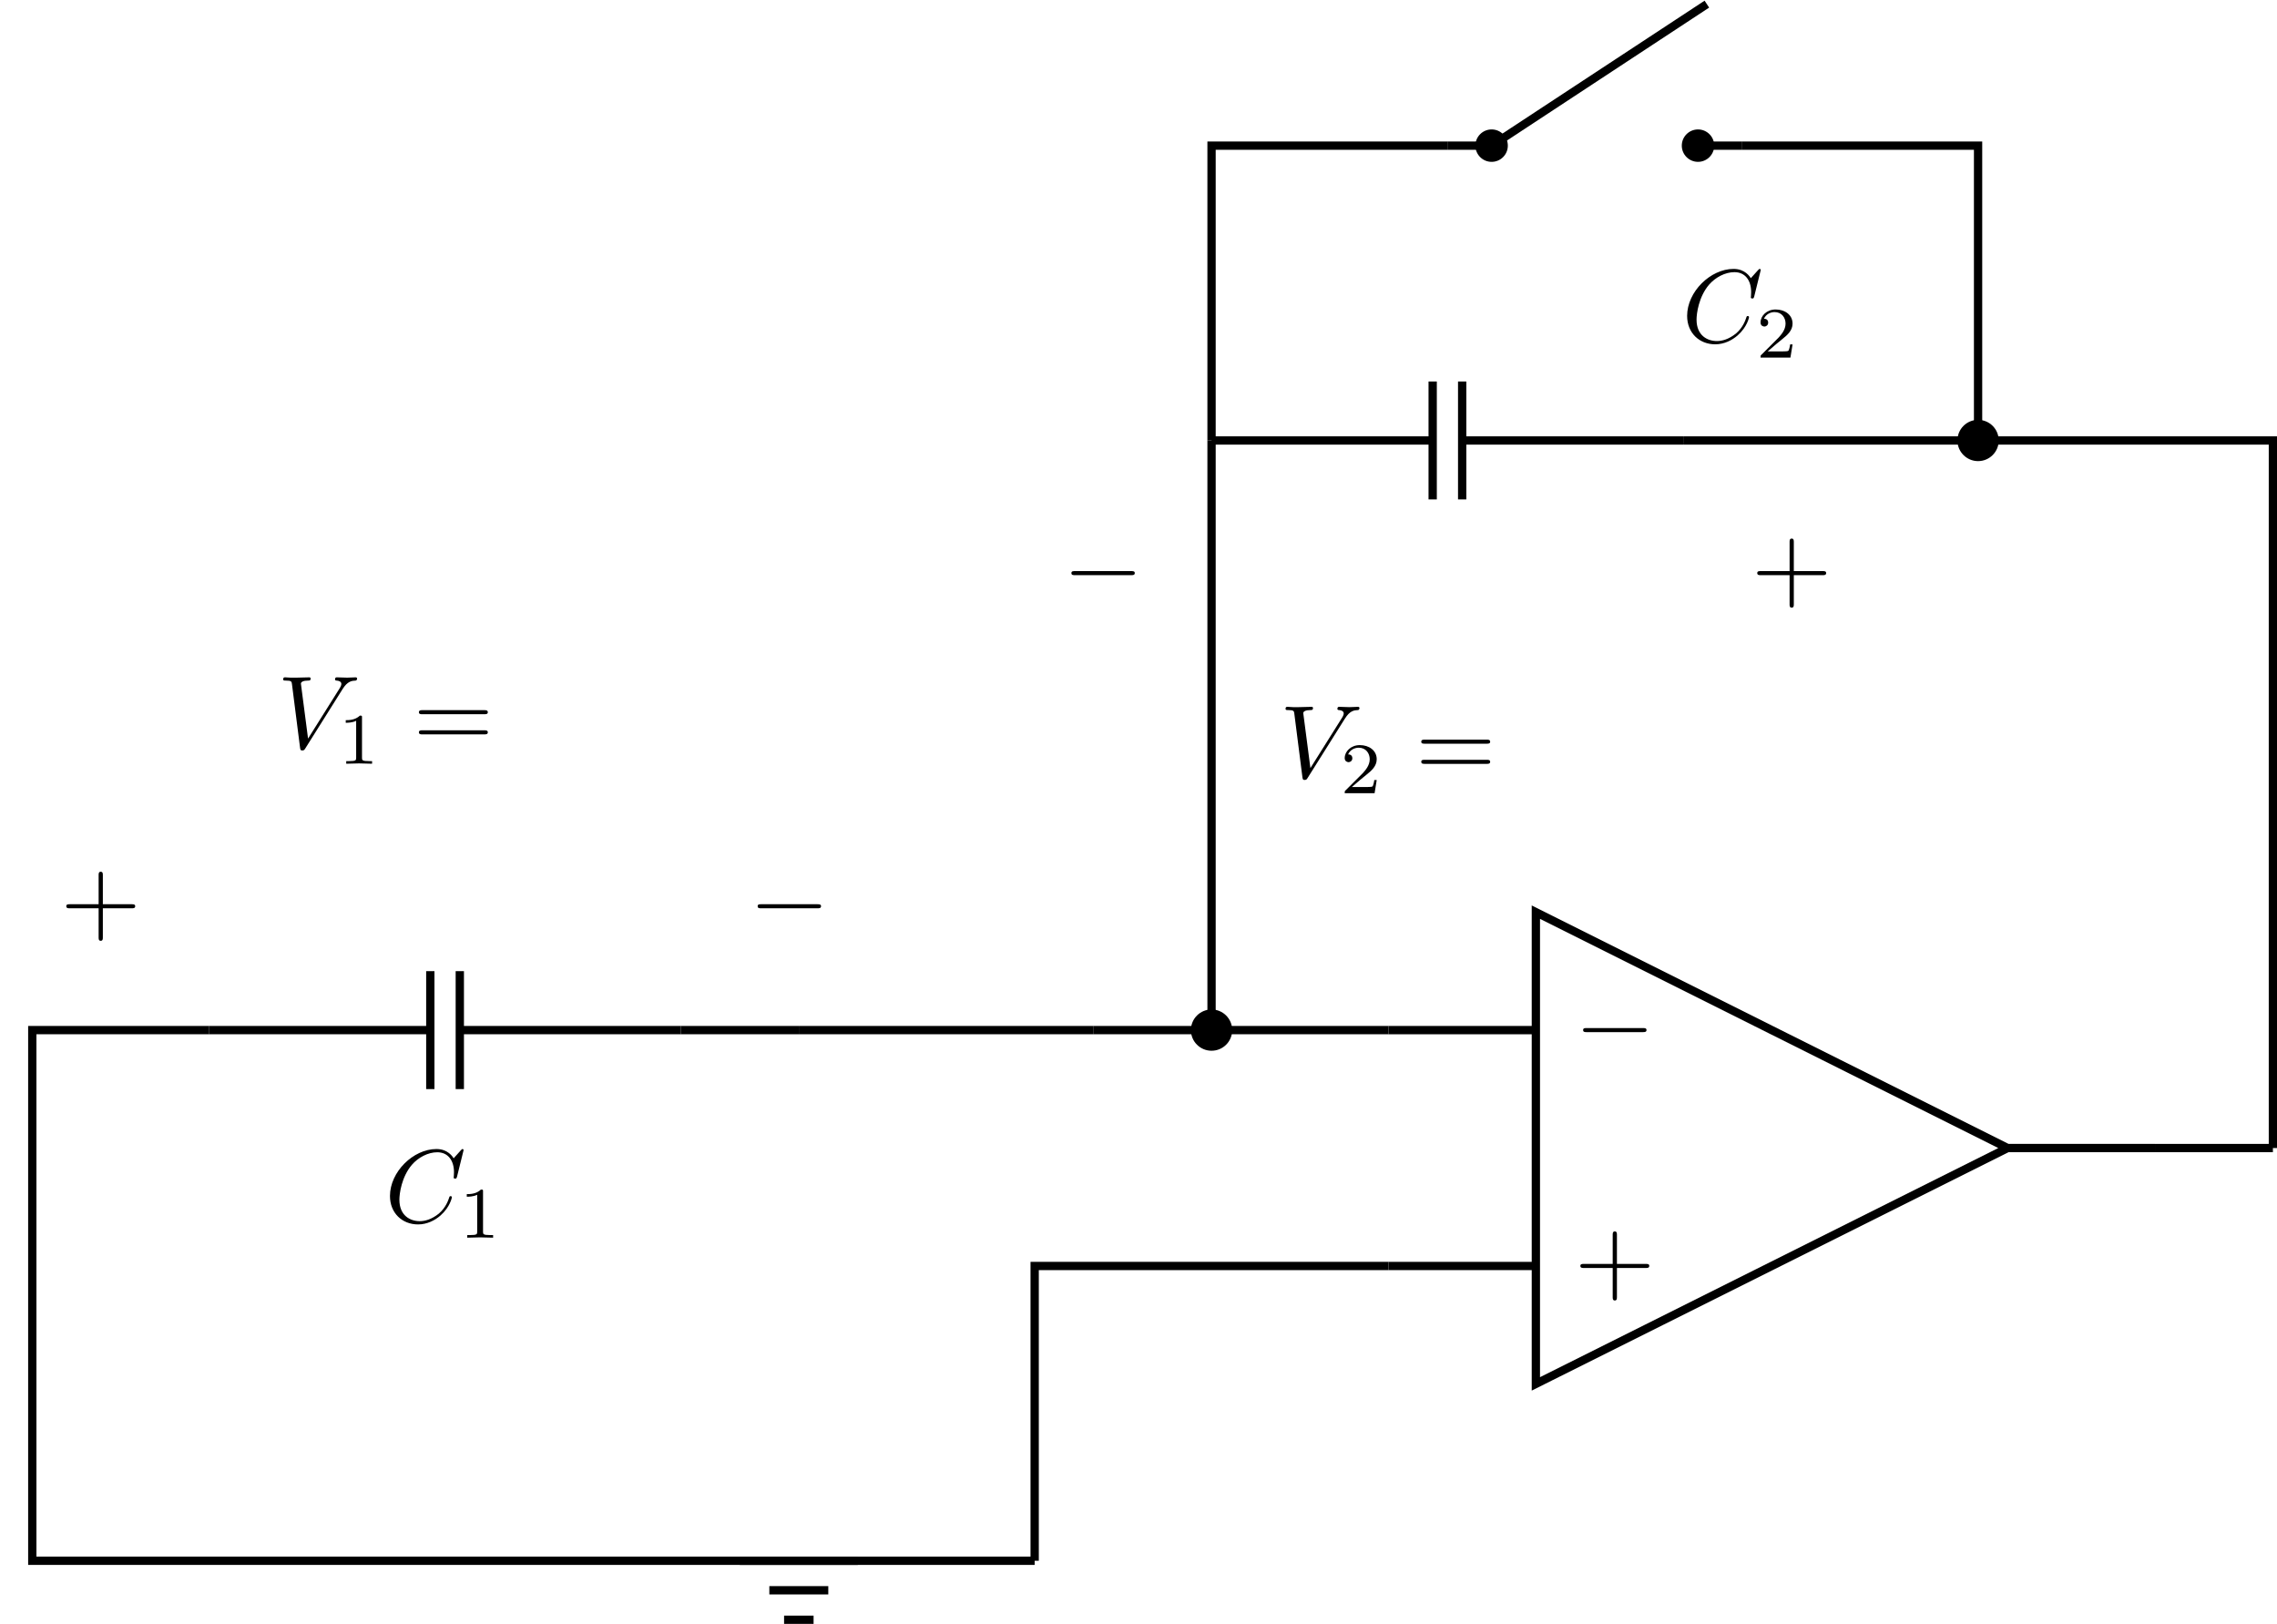
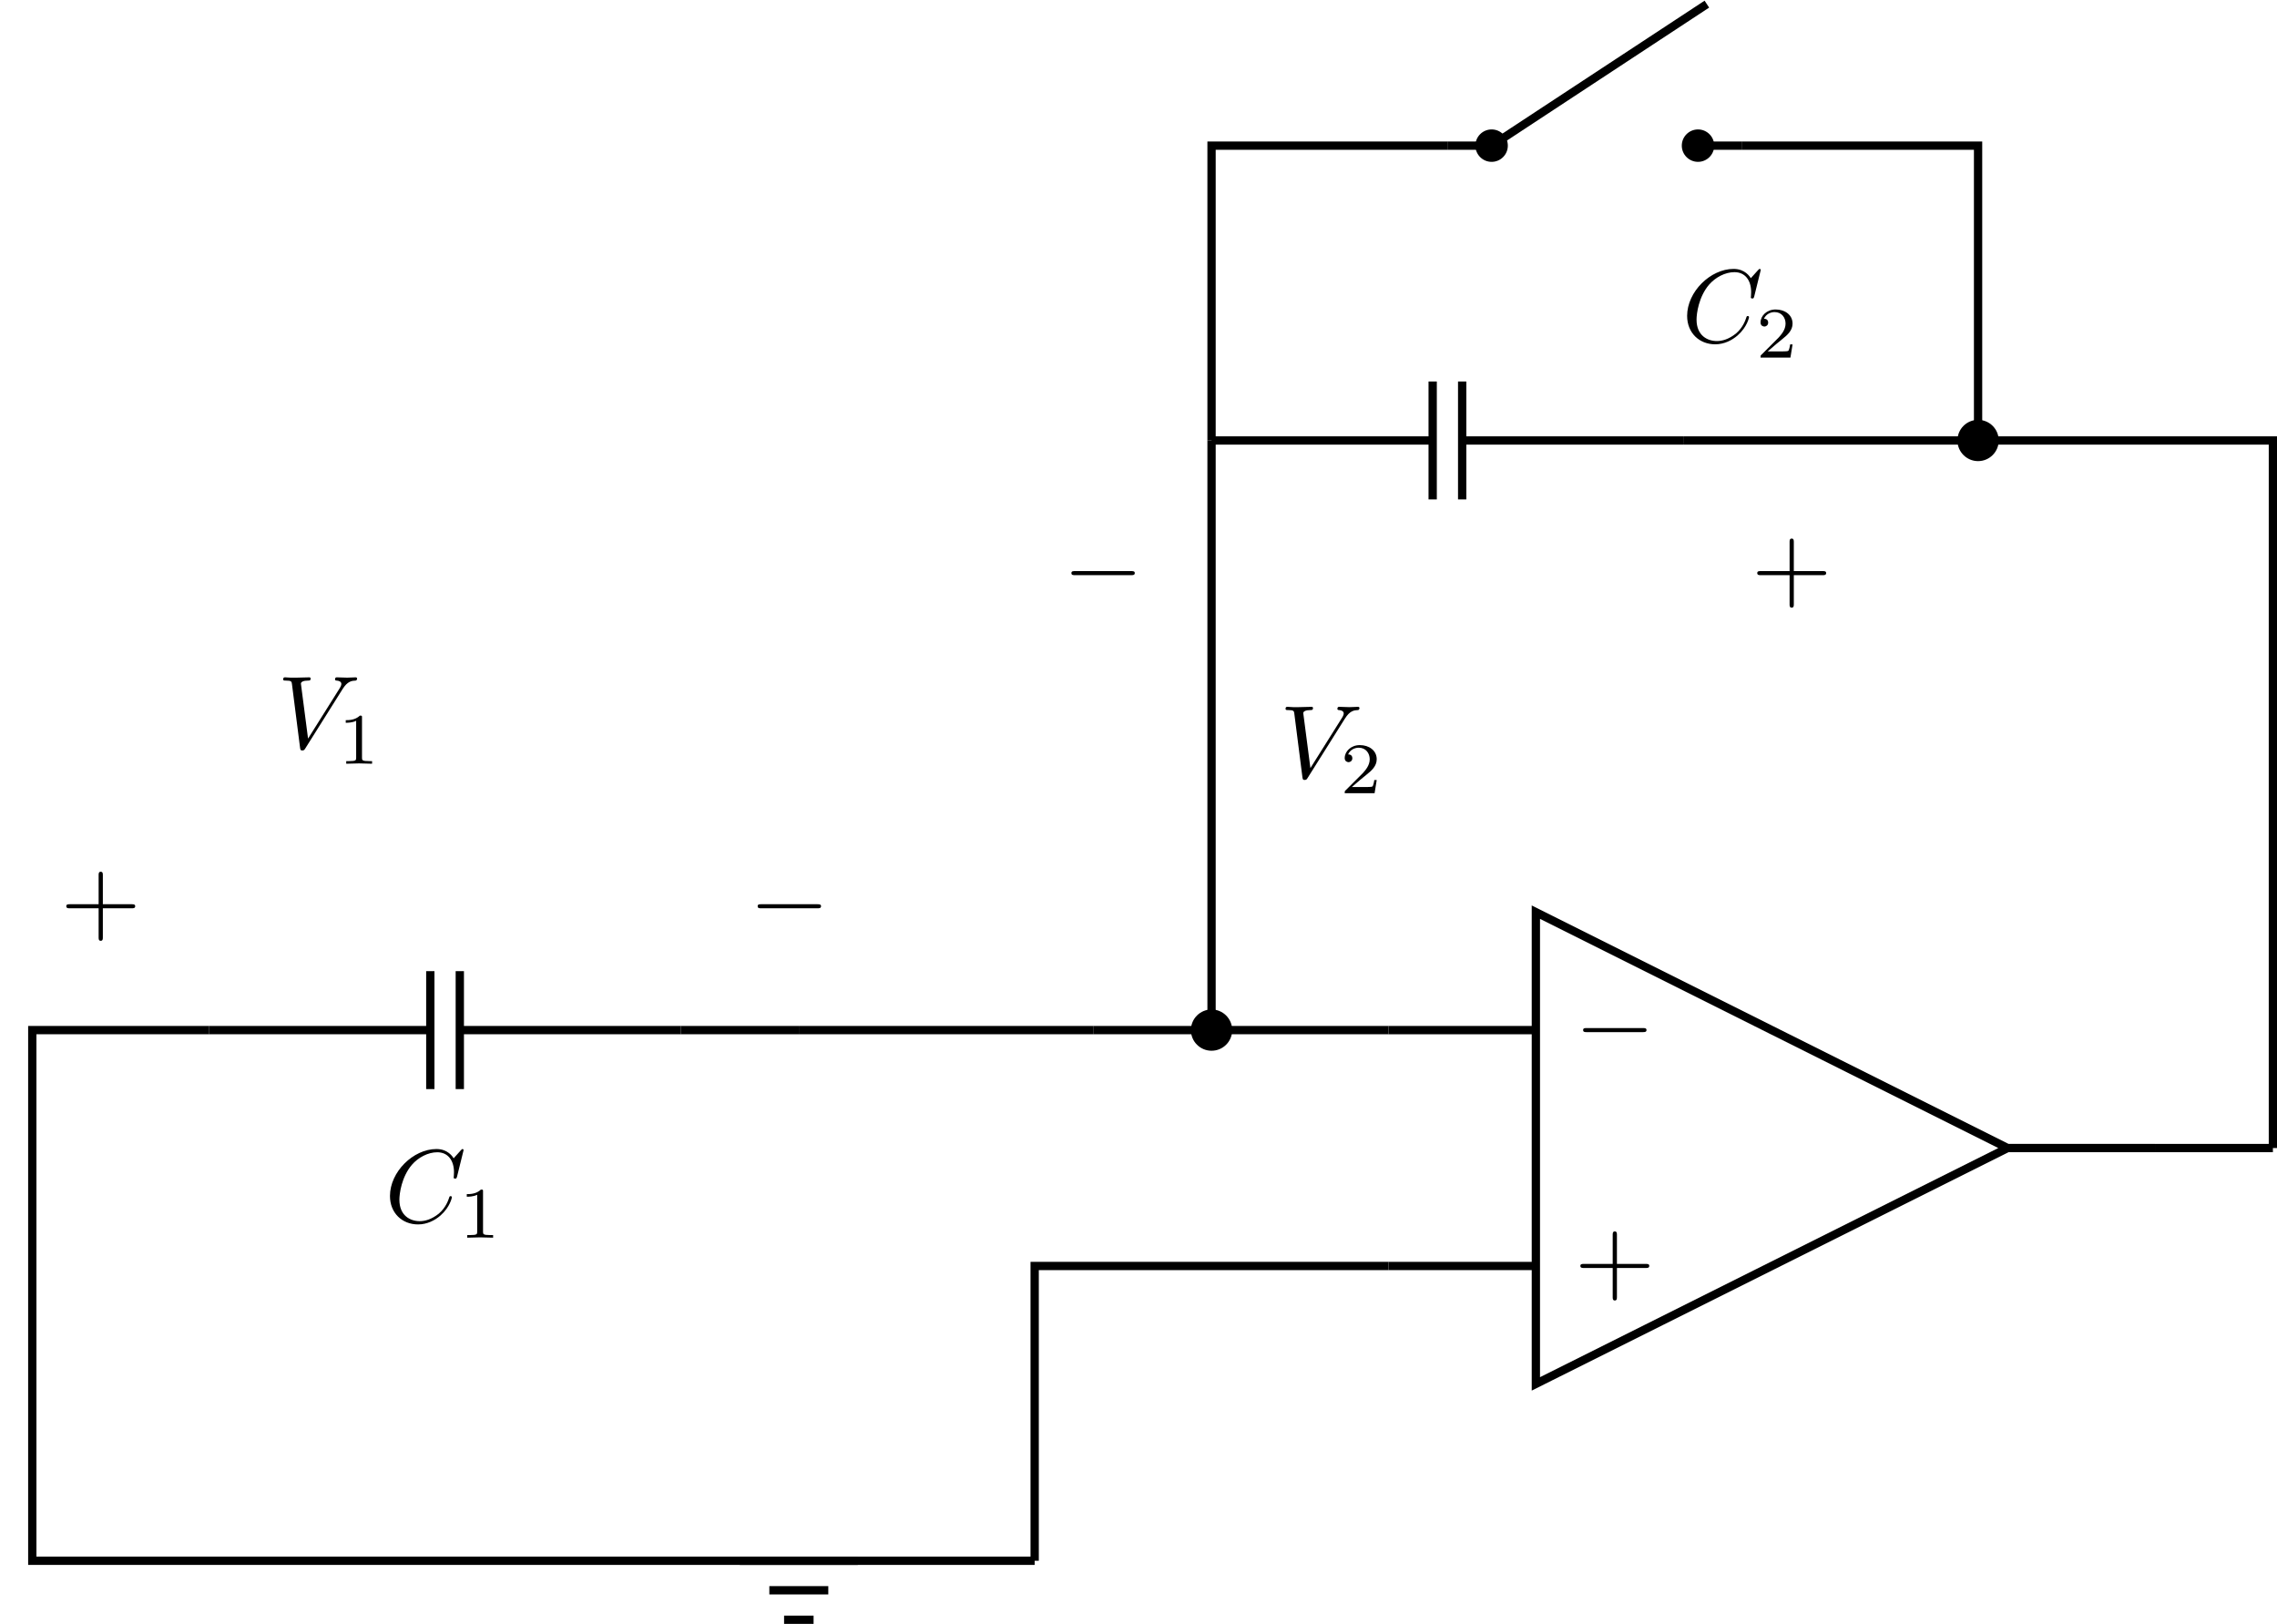
<svg xmlns="http://www.w3.org/2000/svg" xmlns:xlink="http://www.w3.org/1999/xlink" width="218.937pt" height="156.136pt" viewBox="0 0 218.937 156.136">
  <defs>
    <g>
      <g id="glyph-0-0">
        <path d="M 7.578 -6.922 C 7.578 -6.953 7.562 -7.031 7.469 -7.031 C 7.438 -7.031 7.422 -7.016 7.312 -6.906 L 6.625 -6.141 C 6.531 -6.281 6.078 -7.031 4.969 -7.031 C 2.734 -7.031 0.5 -4.828 0.5 -2.516 C 0.5 -0.875 1.672 0.219 3.203 0.219 C 4.062 0.219 4.828 -0.172 5.359 -0.641 C 6.281 -1.453 6.453 -2.359 6.453 -2.391 C 6.453 -2.5 6.344 -2.5 6.328 -2.5 C 6.266 -2.5 6.219 -2.469 6.203 -2.391 C 6.109 -2.109 5.875 -1.391 5.188 -0.812 C 4.5 -0.266 3.875 -0.094 3.359 -0.094 C 2.469 -0.094 1.406 -0.609 1.406 -2.156 C 1.406 -2.734 1.609 -4.344 2.609 -5.516 C 3.219 -6.219 4.156 -6.719 5.047 -6.719 C 6.062 -6.719 6.656 -5.953 6.656 -4.797 C 6.656 -4.391 6.625 -4.391 6.625 -4.281 C 6.625 -4.188 6.734 -4.188 6.766 -4.188 C 6.891 -4.188 6.891 -4.203 6.953 -4.391 Z M 7.578 -6.922 " />
      </g>
      <g id="glyph-0-1">
        <path d="M 6.266 -5.672 C 6.75 -6.453 7.172 -6.484 7.531 -6.5 C 7.656 -6.516 7.672 -6.672 7.672 -6.688 C 7.672 -6.766 7.609 -6.812 7.531 -6.812 C 7.281 -6.812 6.984 -6.781 6.719 -6.781 C 6.391 -6.781 6.047 -6.812 5.734 -6.812 C 5.672 -6.812 5.547 -6.812 5.547 -6.625 C 5.547 -6.516 5.625 -6.5 5.703 -6.5 C 5.969 -6.484 6.156 -6.375 6.156 -6.172 C 6.156 -6.016 6.016 -5.797 6.016 -5.797 L 2.953 -0.922 L 2.266 -6.203 C 2.266 -6.375 2.5 -6.5 2.953 -6.5 C 3.094 -6.5 3.203 -6.5 3.203 -6.703 C 3.203 -6.781 3.125 -6.812 3.078 -6.812 C 2.672 -6.812 2.25 -6.781 1.828 -6.781 C 1.656 -6.781 1.469 -6.781 1.281 -6.781 C 1.109 -6.781 0.922 -6.812 0.75 -6.812 C 0.672 -6.812 0.562 -6.812 0.562 -6.625 C 0.562 -6.5 0.641 -6.5 0.812 -6.5 C 1.359 -6.5 1.375 -6.406 1.406 -6.156 L 2.188 -0.016 C 2.219 0.188 2.266 0.219 2.391 0.219 C 2.547 0.219 2.594 0.172 2.672 0.047 Z M 6.266 -5.672 " />
      </g>
      <g id="glyph-1-0">
        <path d="M 2.328 -4.438 C 2.328 -4.625 2.328 -4.625 2.125 -4.625 C 1.672 -4.188 1.047 -4.188 0.766 -4.188 L 0.766 -3.938 C 0.922 -3.938 1.391 -3.938 1.766 -4.125 L 1.766 -0.578 C 1.766 -0.344 1.766 -0.25 1.078 -0.25 L 0.812 -0.25 L 0.812 0 C 0.938 0 1.797 -0.031 2.047 -0.031 C 2.266 -0.031 3.141 0 3.297 0 L 3.297 -0.25 L 3.031 -0.25 C 2.328 -0.25 2.328 -0.344 2.328 -0.578 Z M 2.328 -4.438 " />
      </g>
      <g id="glyph-1-1">
        <path d="M 3.516 -1.266 L 3.281 -1.266 C 3.266 -1.109 3.188 -0.703 3.094 -0.641 C 3.047 -0.594 2.516 -0.594 2.406 -0.594 L 1.125 -0.594 C 1.859 -1.234 2.109 -1.438 2.516 -1.766 C 3.031 -2.172 3.516 -2.609 3.516 -3.266 C 3.516 -4.109 2.781 -4.625 1.891 -4.625 C 1.031 -4.625 0.438 -4.016 0.438 -3.375 C 0.438 -3.031 0.734 -2.984 0.812 -2.984 C 0.969 -2.984 1.172 -3.109 1.172 -3.359 C 1.172 -3.484 1.125 -3.734 0.766 -3.734 C 0.984 -4.219 1.453 -4.375 1.781 -4.375 C 2.484 -4.375 2.844 -3.828 2.844 -3.266 C 2.844 -2.656 2.406 -2.188 2.188 -1.938 L 0.516 -0.266 C 0.438 -0.203 0.438 -0.188 0.438 0 L 3.312 0 Z M 3.516 -1.266 " />
      </g>
      <g id="glyph-2-0">
        <path d="M 4.078 -2.297 L 6.859 -2.297 C 7 -2.297 7.188 -2.297 7.188 -2.5 C 7.188 -2.688 7 -2.688 6.859 -2.688 L 4.078 -2.688 L 4.078 -5.484 C 4.078 -5.625 4.078 -5.812 3.875 -5.812 C 3.672 -5.812 3.672 -5.625 3.672 -5.484 L 3.672 -2.688 L 0.891 -2.688 C 0.75 -2.688 0.562 -2.688 0.562 -2.5 C 0.562 -2.297 0.75 -2.297 0.891 -2.297 L 3.672 -2.297 L 3.672 0.5 C 3.672 0.641 3.672 0.828 3.875 0.828 C 4.078 0.828 4.078 0.641 4.078 0.5 Z M 4.078 -2.297 " />
-       </g>
-       <g id="glyph-2-1">
-         <path d="M 6.844 -3.266 C 7 -3.266 7.188 -3.266 7.188 -3.453 C 7.188 -3.656 7 -3.656 6.859 -3.656 L 0.891 -3.656 C 0.75 -3.656 0.562 -3.656 0.562 -3.453 C 0.562 -3.266 0.75 -3.266 0.891 -3.266 Z M 6.859 -1.328 C 7 -1.328 7.188 -1.328 7.188 -1.531 C 7.188 -1.719 7 -1.719 6.844 -1.719 L 0.891 -1.719 C 0.75 -1.719 0.562 -1.719 0.562 -1.531 C 0.562 -1.328 0.75 -1.328 0.891 -1.328 Z M 6.859 -1.328 " />
      </g>
      <g id="glyph-3-0">
        <path d="M 6.562 -2.297 C 6.734 -2.297 6.922 -2.297 6.922 -2.5 C 6.922 -2.688 6.734 -2.688 6.562 -2.688 L 1.172 -2.688 C 1 -2.688 0.828 -2.688 0.828 -2.5 C 0.828 -2.297 1 -2.297 1.172 -2.297 Z M 6.562 -2.297 " />
      </g>
    </g>
    <clipPath id="clip-0">
      <path clip-rule="nonzero" d="M 122 76 L 218.938 76 L 218.938 145 L 122 145 Z M 122 76 " />
    </clipPath>
    <clipPath id="clip-1">
      <path clip-rule="nonzero" d="M 70 149 L 83 149 L 83 156.137 L 70 156.137 Z M 70 149 " />
    </clipPath>
    <clipPath id="clip-2">
      <path clip-rule="nonzero" d="M 161 41 L 218.938 41 L 218.938 111 L 161 111 Z M 161 41 " />
    </clipPath>
    <clipPath id="clip-3">
      <path clip-rule="nonzero" d="M 206 109 L 218.938 109 L 218.938 111 L 206 111 Z M 206 109 " />
    </clipPath>
  </defs>
  <path fill="none" stroke-width="0.797" stroke-linecap="butt" stroke-linejoin="miter" stroke="rgb(0%, 0%, 0%)" stroke-opacity="1" stroke-miterlimit="10" d="M 17.007 51.025 L 27.64 51.025 M 27.64 51.025 L 38.269 51.025 M 38.269 45.353 L 38.269 51.025 M 38.269 51.025 L 38.269 56.693 M 41.105 45.353 L 41.105 51.025 M 41.105 51.025 L 41.105 56.693 M 41.105 51.025 L 51.734 51.025 M 51.734 51.025 L 62.363 51.025 " transform="matrix(1, 0, 0, -1, 3.106, 150.068)" />
  <path fill="none" stroke-width="0.797" stroke-linecap="butt" stroke-linejoin="miter" stroke="rgb(0%, 0%, 0%)" stroke-opacity="1" stroke-miterlimit="10" d="M 17.007 51.025 L -0.001 51.025 L -0.001 0.002 L 96.378 0.002 " transform="matrix(1, 0, 0, -1, 3.106, 150.068)" />
  <path fill="none" stroke-width="0.797" stroke-linecap="butt" stroke-linejoin="miter" stroke="rgb(0%, 0%, 0%)" stroke-opacity="1" stroke-miterlimit="10" d="M 62.363 51.025 L 73.703 51.025 " transform="matrix(1, 0, 0, -1, 3.106, 150.068)" />
  <path fill="none" stroke-width="0.797" stroke-linecap="butt" stroke-linejoin="miter" stroke="rgb(0%, 0%, 0%)" stroke-opacity="1" stroke-miterlimit="10" d="M 102.05 51.025 L 130.394 51.025 " transform="matrix(1, 0, 0, -1, 3.106, 150.068)" />
  <g fill="rgb(0%, 0%, 0%)" fill-opacity="1">
    <use xlink:href="#glyph-0-0" x="36.996" y="117.508" />
  </g>
  <g fill="rgb(0%, 0%, 0%)" fill-opacity="1">
    <use xlink:href="#glyph-1-0" x="44.116" y="119.002" />
  </g>
  <g fill="rgb(0%, 0%, 0%)" fill-opacity="1">
    <use xlink:href="#glyph-2-0" x="5.811" y="89.629" />
  </g>
  <g fill="rgb(0%, 0%, 0%)" fill-opacity="1">
    <use xlink:href="#glyph-3-0" x="72.022" y="89.629" />
  </g>
  <g clip-path="url(#clip-0)">
    <path fill="none" stroke-width="0.797" stroke-linecap="butt" stroke-linejoin="miter" stroke="rgb(0%, 0%, 0%)" stroke-opacity="1" stroke-miterlimit="10" d="M 130.394 51.025 L 137.484 51.025 M 137.484 51.025 L 144.57 51.025 L 144.57 39.685 M 144.57 39.685 L 144.57 28.345 L 137.484 28.345 M 137.484 28.345 L 130.394 28.345 M 144.57 28.345 L 144.57 22.677 M 144.57 22.677 L 144.57 17.009 L 167.246 28.345 M 167.246 28.345 L 189.925 39.685 L 204.097 39.685 M 189.925 39.685 L 167.246 51.025 M 167.246 51.025 L 144.57 62.365 L 144.57 48.189 " transform="matrix(1, 0, 0, -1, 3.106, 150.068)" />
  </g>
  <g fill="rgb(0%, 0%, 0%)" fill-opacity="1">
    <use xlink:href="#glyph-3-0" x="151.392" y="101.535" />
  </g>
  <g fill="rgb(0%, 0%, 0%)" fill-opacity="1">
    <use xlink:href="#glyph-2-0" x="151.392" y="124.212" />
  </g>
  <path fill="none" stroke-width="0.797" stroke-linecap="butt" stroke-linejoin="miter" stroke="rgb(0%, 0%, 0%)" stroke-opacity="1" stroke-miterlimit="10" d="M 130.394 28.345 L 96.378 28.345 L 96.378 0.002 " transform="matrix(1, 0, 0, -1, 3.106, 150.068)" />
  <g clip-path="url(#clip-1)">
    <path fill="none" stroke-width="0.797" stroke-linecap="butt" stroke-linejoin="miter" stroke="rgb(0%, 0%, 0%)" stroke-opacity="1" stroke-miterlimit="10" d="M 68.031 0.002 L 73.703 0.002 M 73.703 0.002 L 79.371 0.002 M 70.867 -2.834 L 73.703 -2.834 M 73.703 -2.834 L 76.535 -2.834 M 72.285 -5.67 L 73.703 -5.67 M 73.703 -5.67 L 75.121 -5.67 " transform="matrix(1, 0, 0, -1, 3.106, 150.068)" />
  </g>
  <path fill="none" stroke-width="0.797" stroke-linecap="butt" stroke-linejoin="miter" stroke="rgb(0%, 0%, 0%)" stroke-opacity="1" stroke-miterlimit="10" d="M 113.386 51.025 L 113.386 107.716 " transform="matrix(1, 0, 0, -1, 3.106, 150.068)" />
  <path fill-rule="nonzero" fill="rgb(0%, 0%, 0%)" fill-opacity="1" d="M 118.477 99.043 C 118.477 97.949 117.59 97.059 116.492 97.059 C 115.398 97.059 114.508 97.949 114.508 99.043 C 114.508 100.141 115.398 101.027 116.492 101.027 C 117.59 101.027 118.477 100.141 118.477 99.043 Z M 118.477 99.043 " />
  <path fill="none" stroke-width="0.797" stroke-linecap="butt" stroke-linejoin="miter" stroke="rgb(0%, 0%, 0%)" stroke-opacity="1" stroke-miterlimit="10" d="M 113.386 107.716 L 124.019 107.716 M 124.019 107.716 L 134.648 107.716 M 134.648 102.048 L 134.648 107.716 M 134.648 107.716 L 134.648 113.388 M 137.484 102.048 L 137.484 107.716 M 137.484 107.716 L 137.484 113.388 M 137.484 107.716 L 148.113 107.716 M 148.113 107.716 L 158.742 107.716 " transform="matrix(1, 0, 0, -1, 3.106, 150.068)" />
  <g clip-path="url(#clip-2)">
    <path fill="none" stroke-width="0.797" stroke-linecap="butt" stroke-linejoin="miter" stroke="rgb(0%, 0%, 0%)" stroke-opacity="1" stroke-miterlimit="10" d="M 158.742 107.716 L 215.437 107.716 L 215.437 39.685 " transform="matrix(1, 0, 0, -1, 3.106, 150.068)" />
  </g>
  <g clip-path="url(#clip-3)">
    <path fill="none" stroke-width="0.797" stroke-linecap="butt" stroke-linejoin="miter" stroke="rgb(0%, 0%, 0%)" stroke-opacity="1" stroke-miterlimit="10" d="M 215.437 39.685 L 204.097 39.685 " transform="matrix(1, 0, 0, -1, 3.106, 150.068)" />
  </g>
  <g fill="rgb(0%, 0%, 0%)" fill-opacity="1">
    <use xlink:href="#glyph-0-0" x="161.72" y="32.886" />
  </g>
  <g fill="rgb(0%, 0%, 0%)" fill-opacity="1">
    <use xlink:href="#glyph-1-1" x="168.841" y="34.381" />
  </g>
  <g fill="rgb(0%, 0%, 0%)" fill-opacity="1">
    <use xlink:href="#glyph-3-0" x="102.189" y="57.598" />
  </g>
  <g fill="rgb(0%, 0%, 0%)" fill-opacity="1">
    <use xlink:href="#glyph-2-0" x="168.4" y="57.598" />
  </g>
  <path fill="none" stroke-width="0.797" stroke-linecap="butt" stroke-linejoin="miter" stroke="rgb(0%, 0%, 0%)" stroke-opacity="1" stroke-miterlimit="10" d="M 113.386 107.716 L 113.386 136.064 L 136.066 136.064 " transform="matrix(1, 0, 0, -1, 3.106, 150.068)" />
  <path fill="none" stroke-width="0.797" stroke-linecap="butt" stroke-linejoin="miter" stroke="rgb(0%, 0%, 0%)" stroke-opacity="1" stroke-miterlimit="10" d="M 164.41 136.064 L 187.089 136.064 L 187.089 107.716 " transform="matrix(1, 0, 0, -1, 3.106, 150.068)" />
  <path fill-rule="nonzero" fill="rgb(0%, 0%, 0%)" fill-opacity="1" d="M 192.18 42.352 C 192.18 41.254 191.293 40.367 190.195 40.367 C 189.098 40.367 188.211 41.254 188.211 42.352 C 188.211 43.445 189.098 44.336 190.195 44.336 C 191.293 44.336 192.18 43.445 192.18 42.352 Z M 192.18 42.352 " />
  <path fill="none" stroke-width="0.797" stroke-linecap="butt" stroke-linejoin="miter" stroke="rgb(0%, 0%, 0%)" stroke-opacity="1" stroke-miterlimit="10" d="M 73.703 51.025 L 102.05 51.025 " transform="matrix(1, 0, 0, -1, 3.106, 150.068)" />
  <path fill="none" stroke-width="0.797" stroke-linecap="butt" stroke-linejoin="miter" stroke="rgb(0%, 0%, 0%)" stroke-opacity="1" stroke-miterlimit="10" d="M 136.066 136.064 L 140.316 136.064 " transform="matrix(1, 0, 0, -1, 3.106, 150.068)" />
  <path fill-rule="nonzero" fill="rgb(0%, 0%, 0%)" fill-opacity="1" d="M 144.98 14.004 C 144.98 13.141 144.285 12.445 143.422 12.445 C 142.562 12.445 141.863 13.141 141.863 14.004 C 141.863 14.863 142.562 15.562 143.422 15.562 C 144.285 15.562 144.98 14.863 144.98 14.004 Z M 144.98 14.004 " />
  <path fill="none" stroke-width="0.797" stroke-linecap="butt" stroke-linejoin="miter" stroke="rgb(0%, 0%, 0%)" stroke-opacity="1" stroke-miterlimit="10" d="M 140.316 136.064 L 161.011 149.67 " transform="matrix(1, 0, 0, -1, 3.106, 150.068)" />
  <path fill-rule="nonzero" fill="rgb(0%, 0%, 0%)" fill-opacity="1" d="M 164.824 14.004 C 164.824 13.141 164.125 12.445 163.266 12.445 C 162.406 12.445 161.707 13.141 161.707 14.004 C 161.707 14.863 162.406 15.562 163.266 15.562 C 164.125 15.562 164.824 14.863 164.824 14.004 Z M 164.824 14.004 " />
  <path fill="none" stroke-width="0.797" stroke-linecap="butt" stroke-linejoin="miter" stroke="rgb(0%, 0%, 0%)" stroke-opacity="1" stroke-miterlimit="10" d="M 160.16 136.064 L 164.41 136.064 " transform="matrix(1, 0, 0, -1, 3.106, 150.068)" />
  <g fill="rgb(0%, 0%, 0%)" fill-opacity="1">
    <use xlink:href="#glyph-0-1" x="26.667" y="71.937" />
  </g>
  <g fill="rgb(0%, 0%, 0%)" fill-opacity="1">
    <use xlink:href="#glyph-1-0" x="32.479" y="73.431" />
  </g>
  <g fill="rgb(0%, 0%, 0%)" fill-opacity="1">
-     <use xlink:href="#glyph-2-1" x="39.716" y="71.937" />
-   </g>
-   <g fill="rgb(0%, 0%, 0%)" fill-opacity="1">
    <use xlink:href="#glyph-0-1" x="123.045" y="74.772" />
  </g>
  <g fill="rgb(0%, 0%, 0%)" fill-opacity="1">
    <use xlink:href="#glyph-1-1" x="128.857" y="76.266" />
  </g>
-   <g fill="rgb(0%, 0%, 0%)" fill-opacity="1">
-     <use xlink:href="#glyph-2-1" x="136.094" y="74.772" />
-   </g>
</svg>
